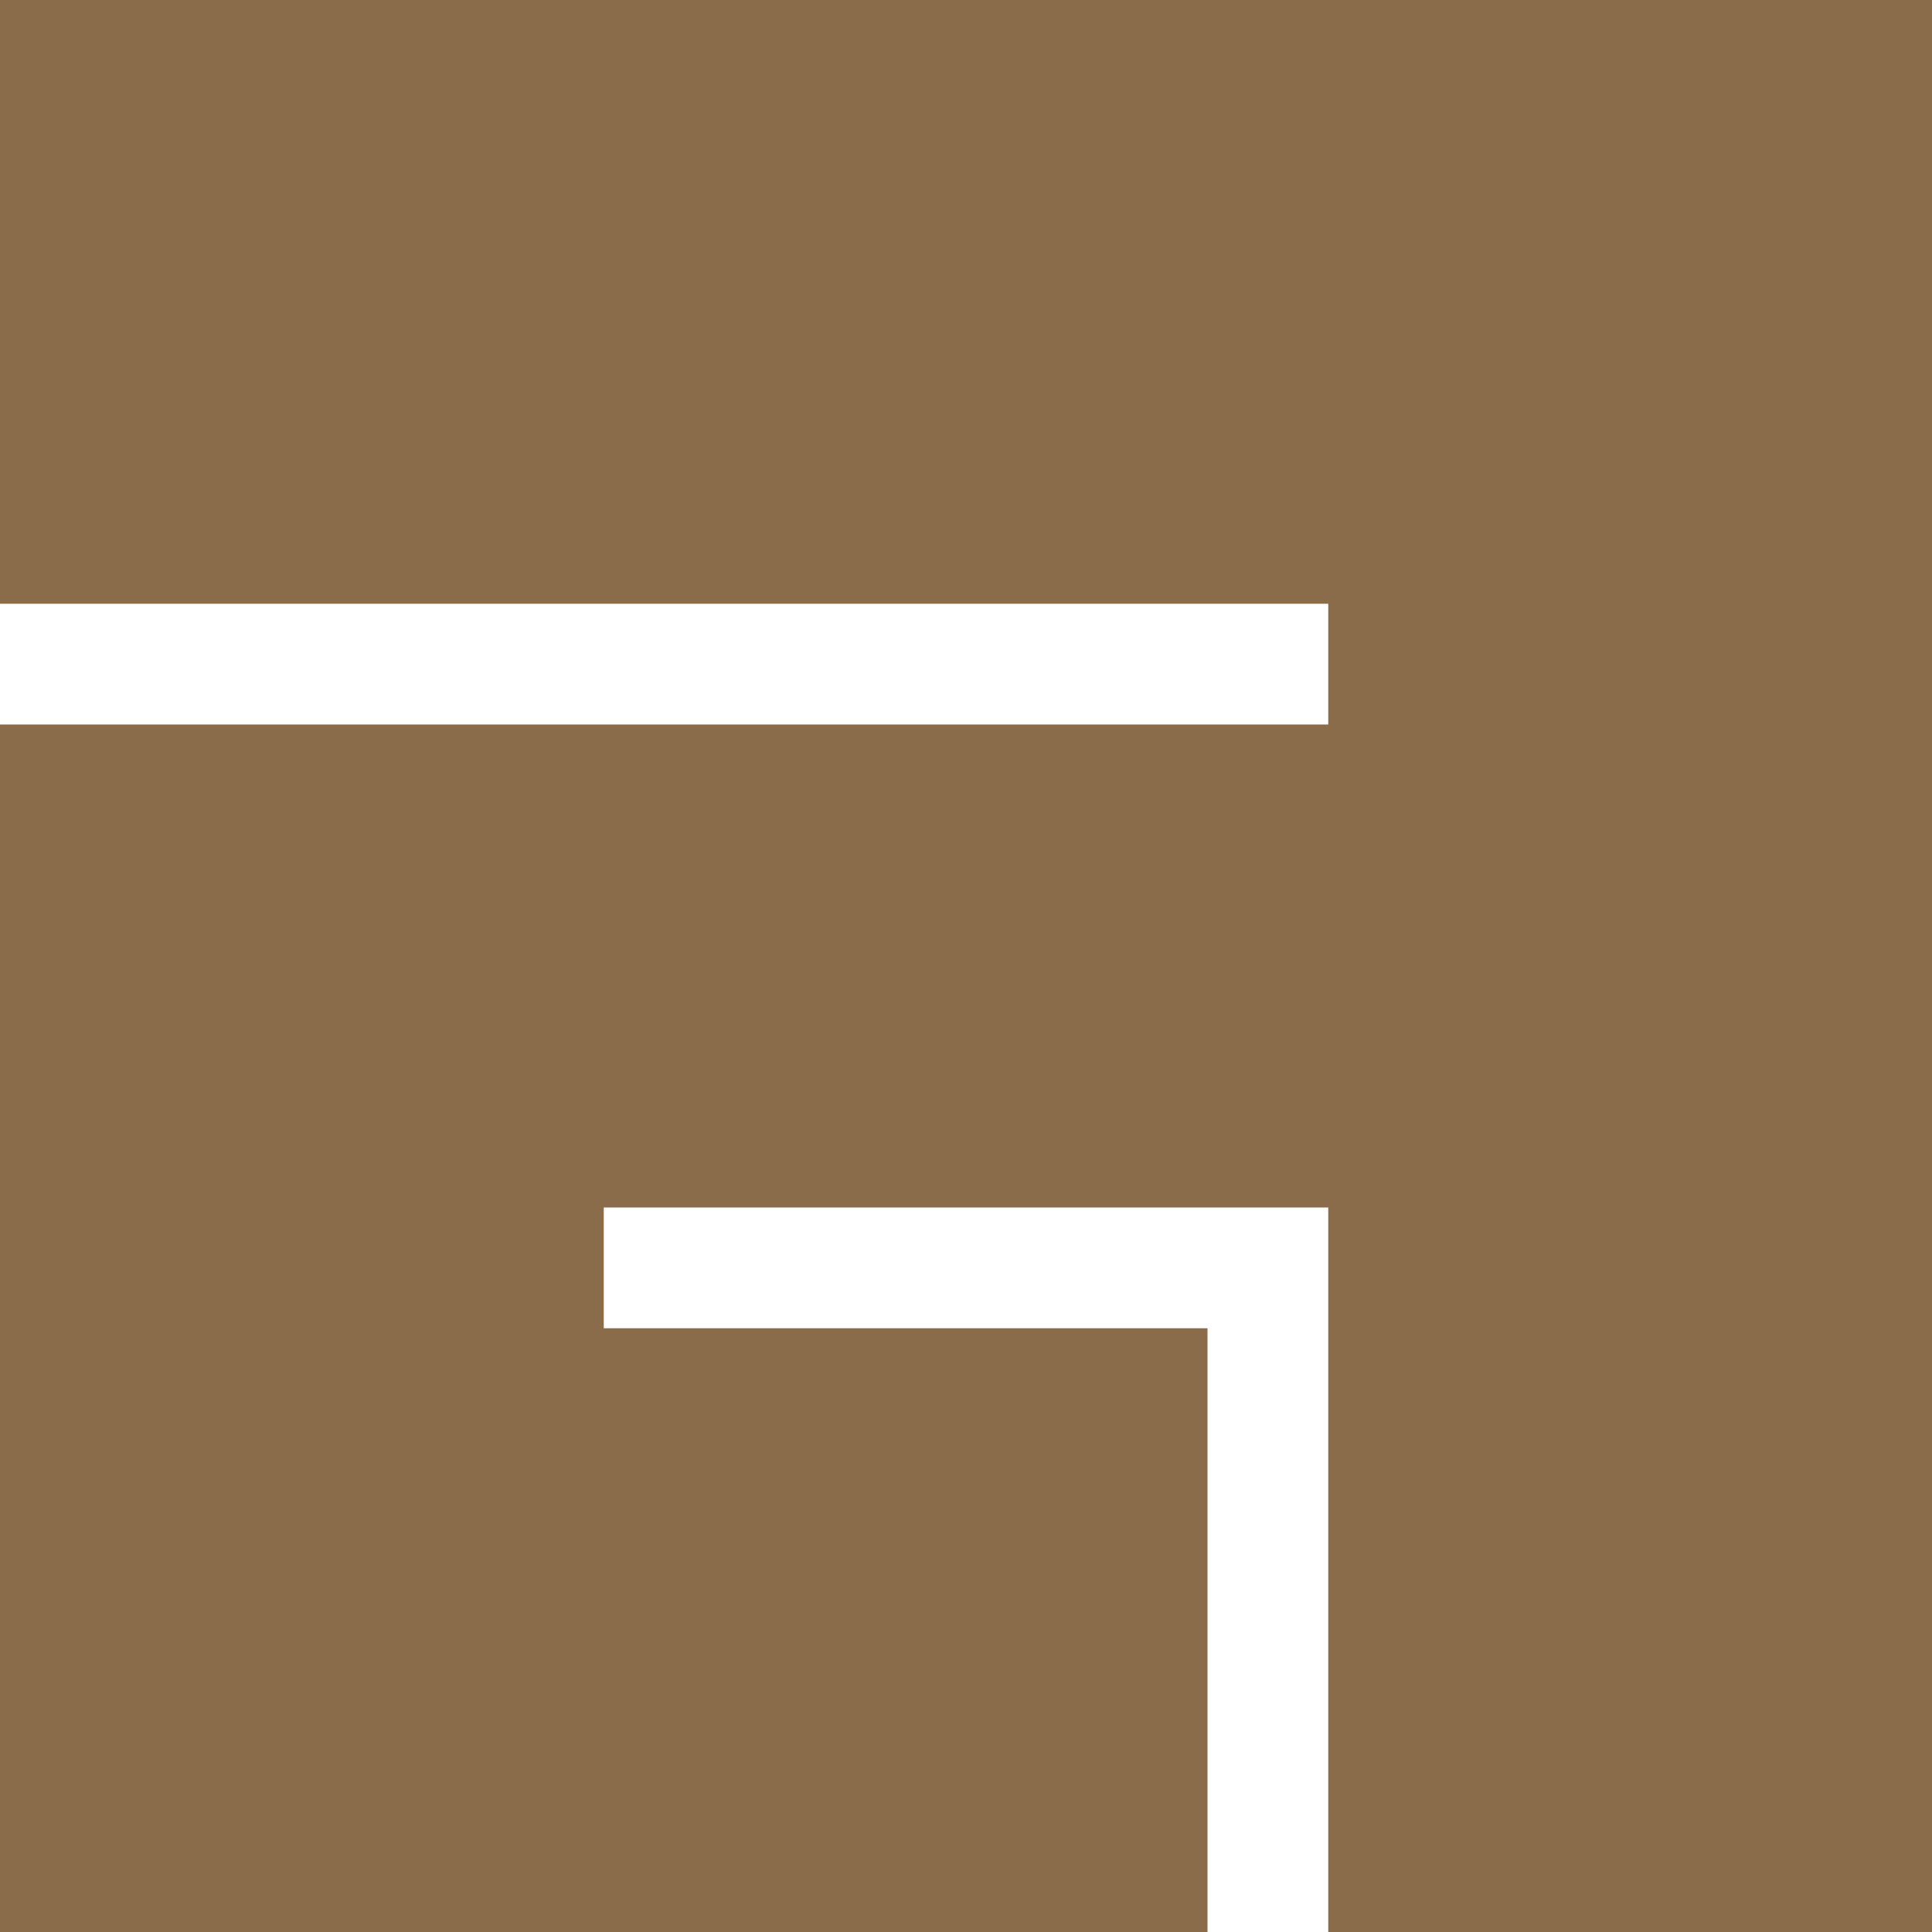
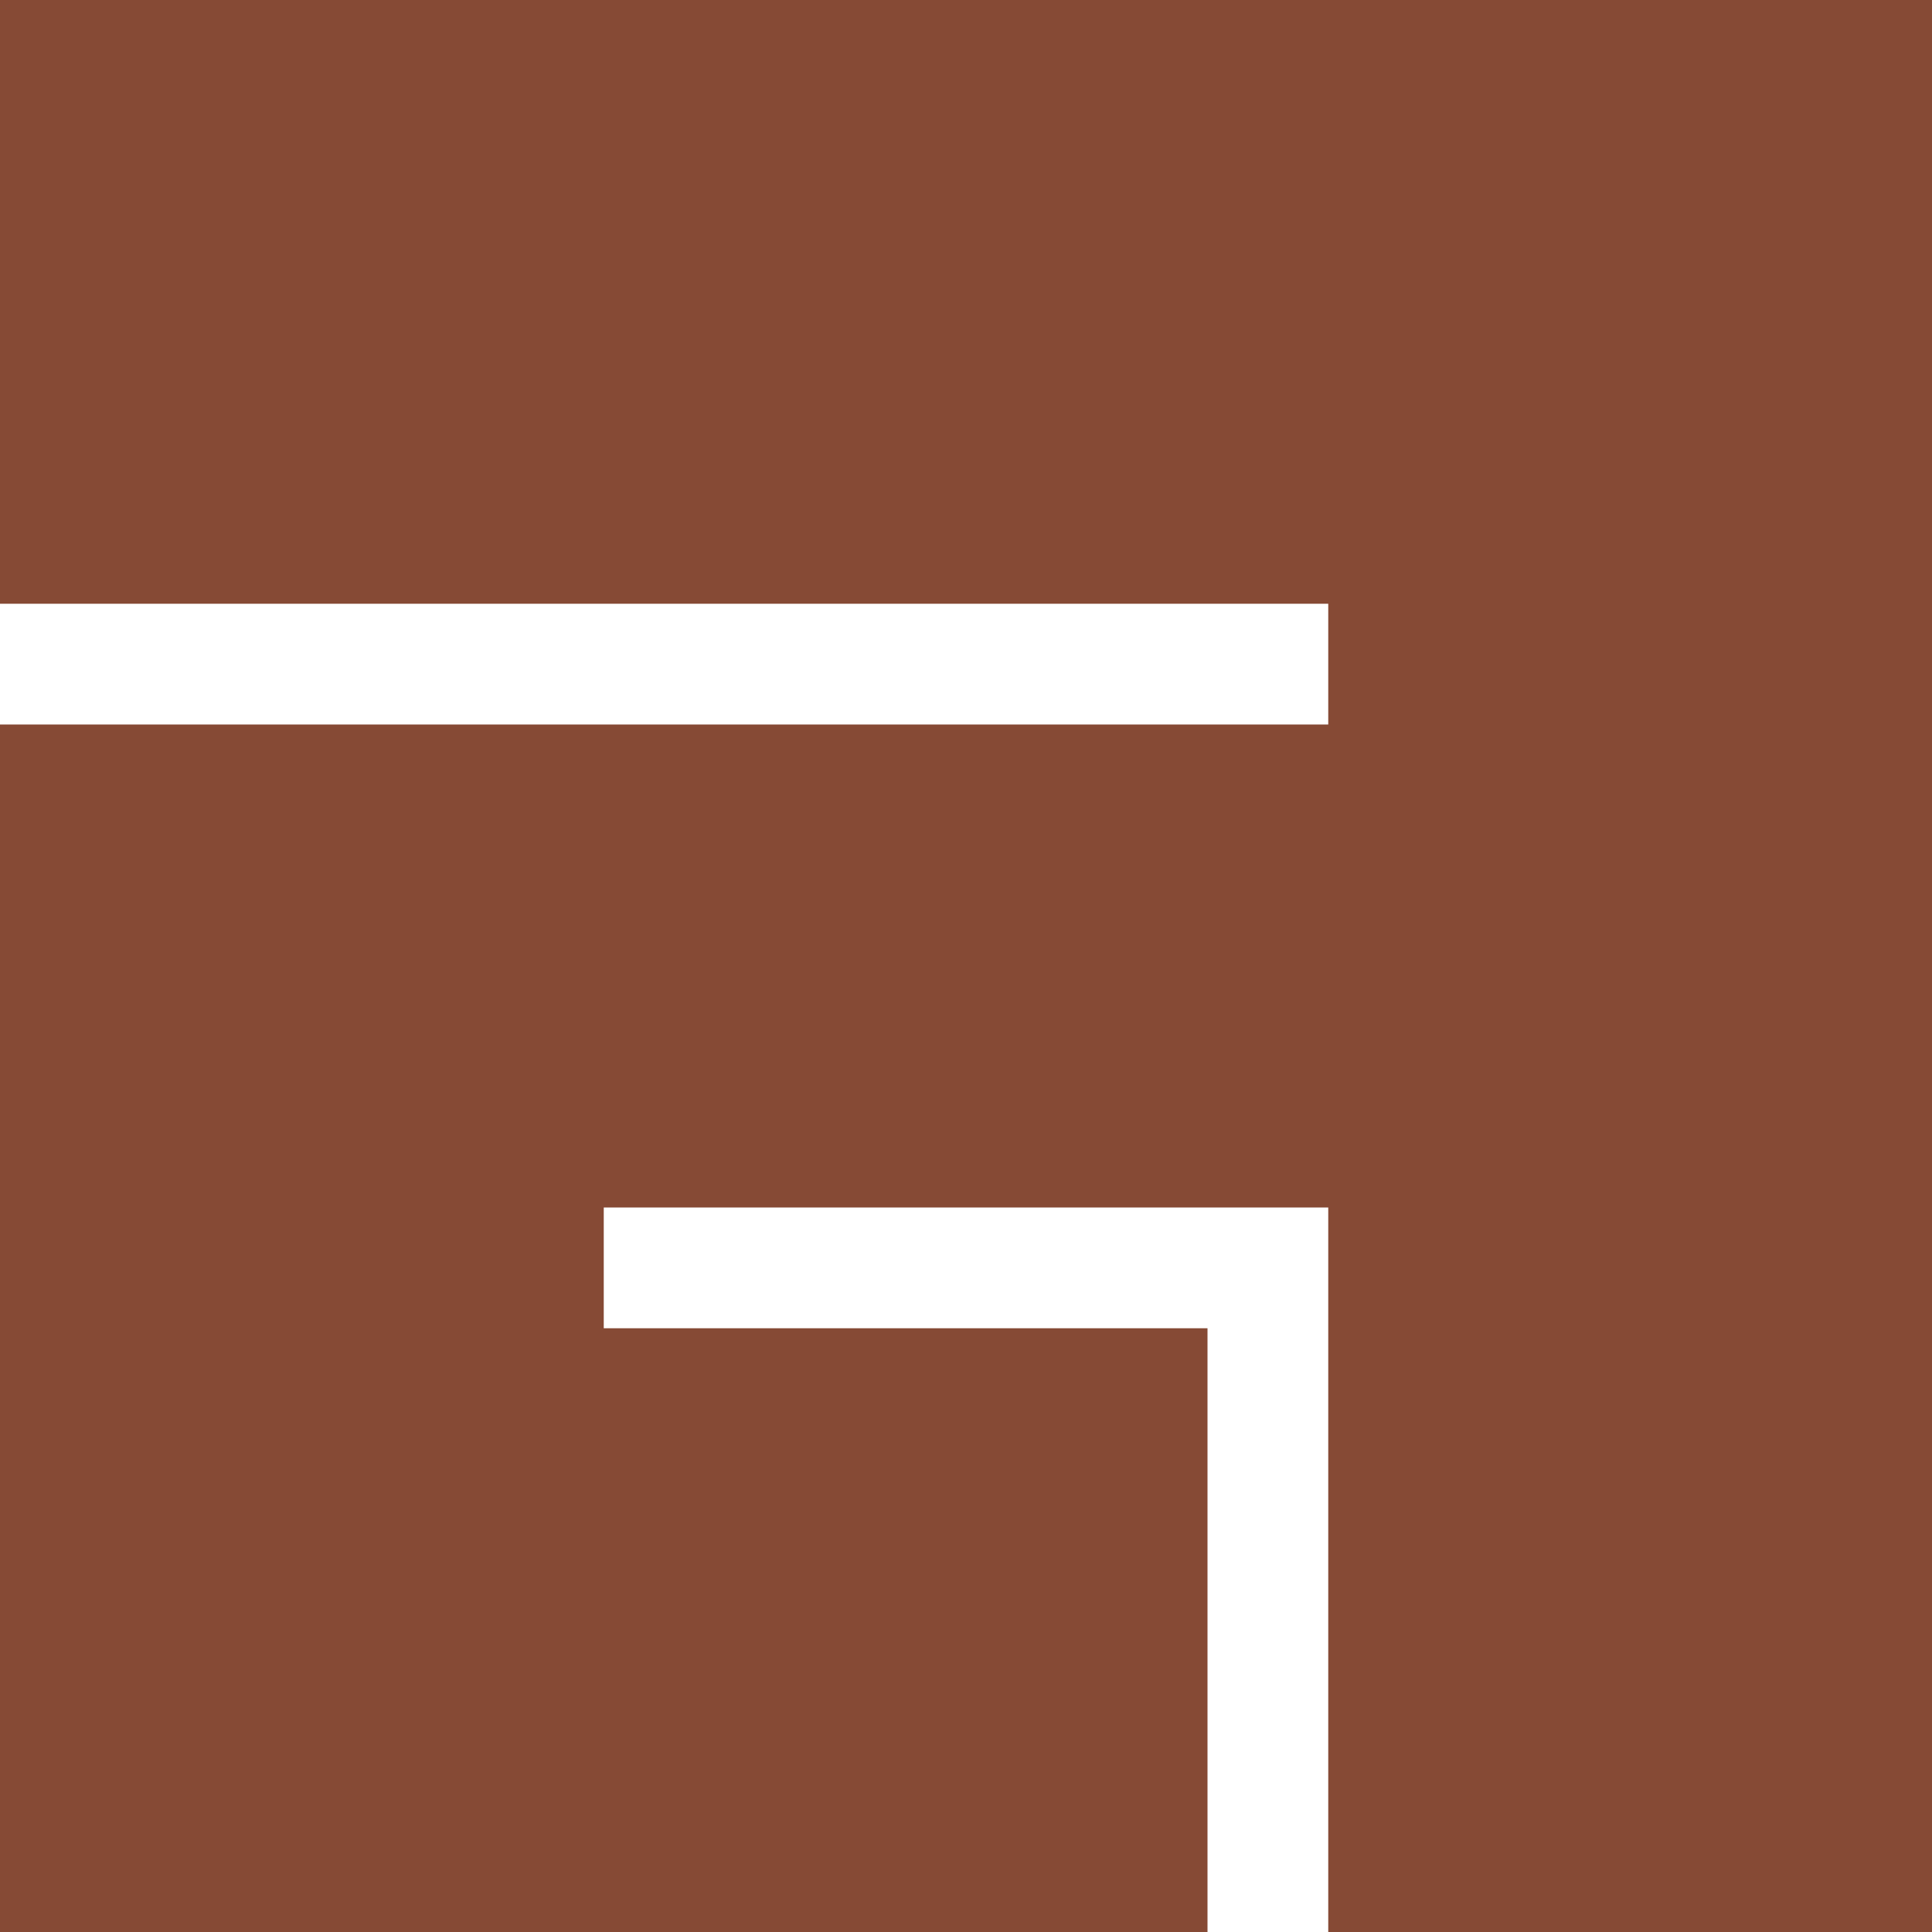
<svg xmlns="http://www.w3.org/2000/svg" width="32" height="32" id="svg2" version="1.1">
  <defs id="defs4" />
  <g id="layer1" transform="translate(0,-1020.362)">
-     <path style="fill:#8b6c4a;fill-opacity:1;fill-rule:evenodd;stroke:none" d="m 0,0 32,0 0,32 -10,0 0,-12 -12,0 0,2 10,0 0,10 -20,0 0,-20 22,0 0,-2 -22,0 z" id="path3082" transform="translate(0,1020.362)" />
+     <path style="fill:#864a35;fill-opacity:1;fill-rule:evenodd;stroke:none" d="m 0,0 32,0 0,32 -10,0 0,-12 -12,0 0,2 10,0 0,10 -20,0 0,-20 22,0 0,-2 -22,0 z" id="path3082" transform="translate(0,1020.362)" />
  </g>
</svg>
